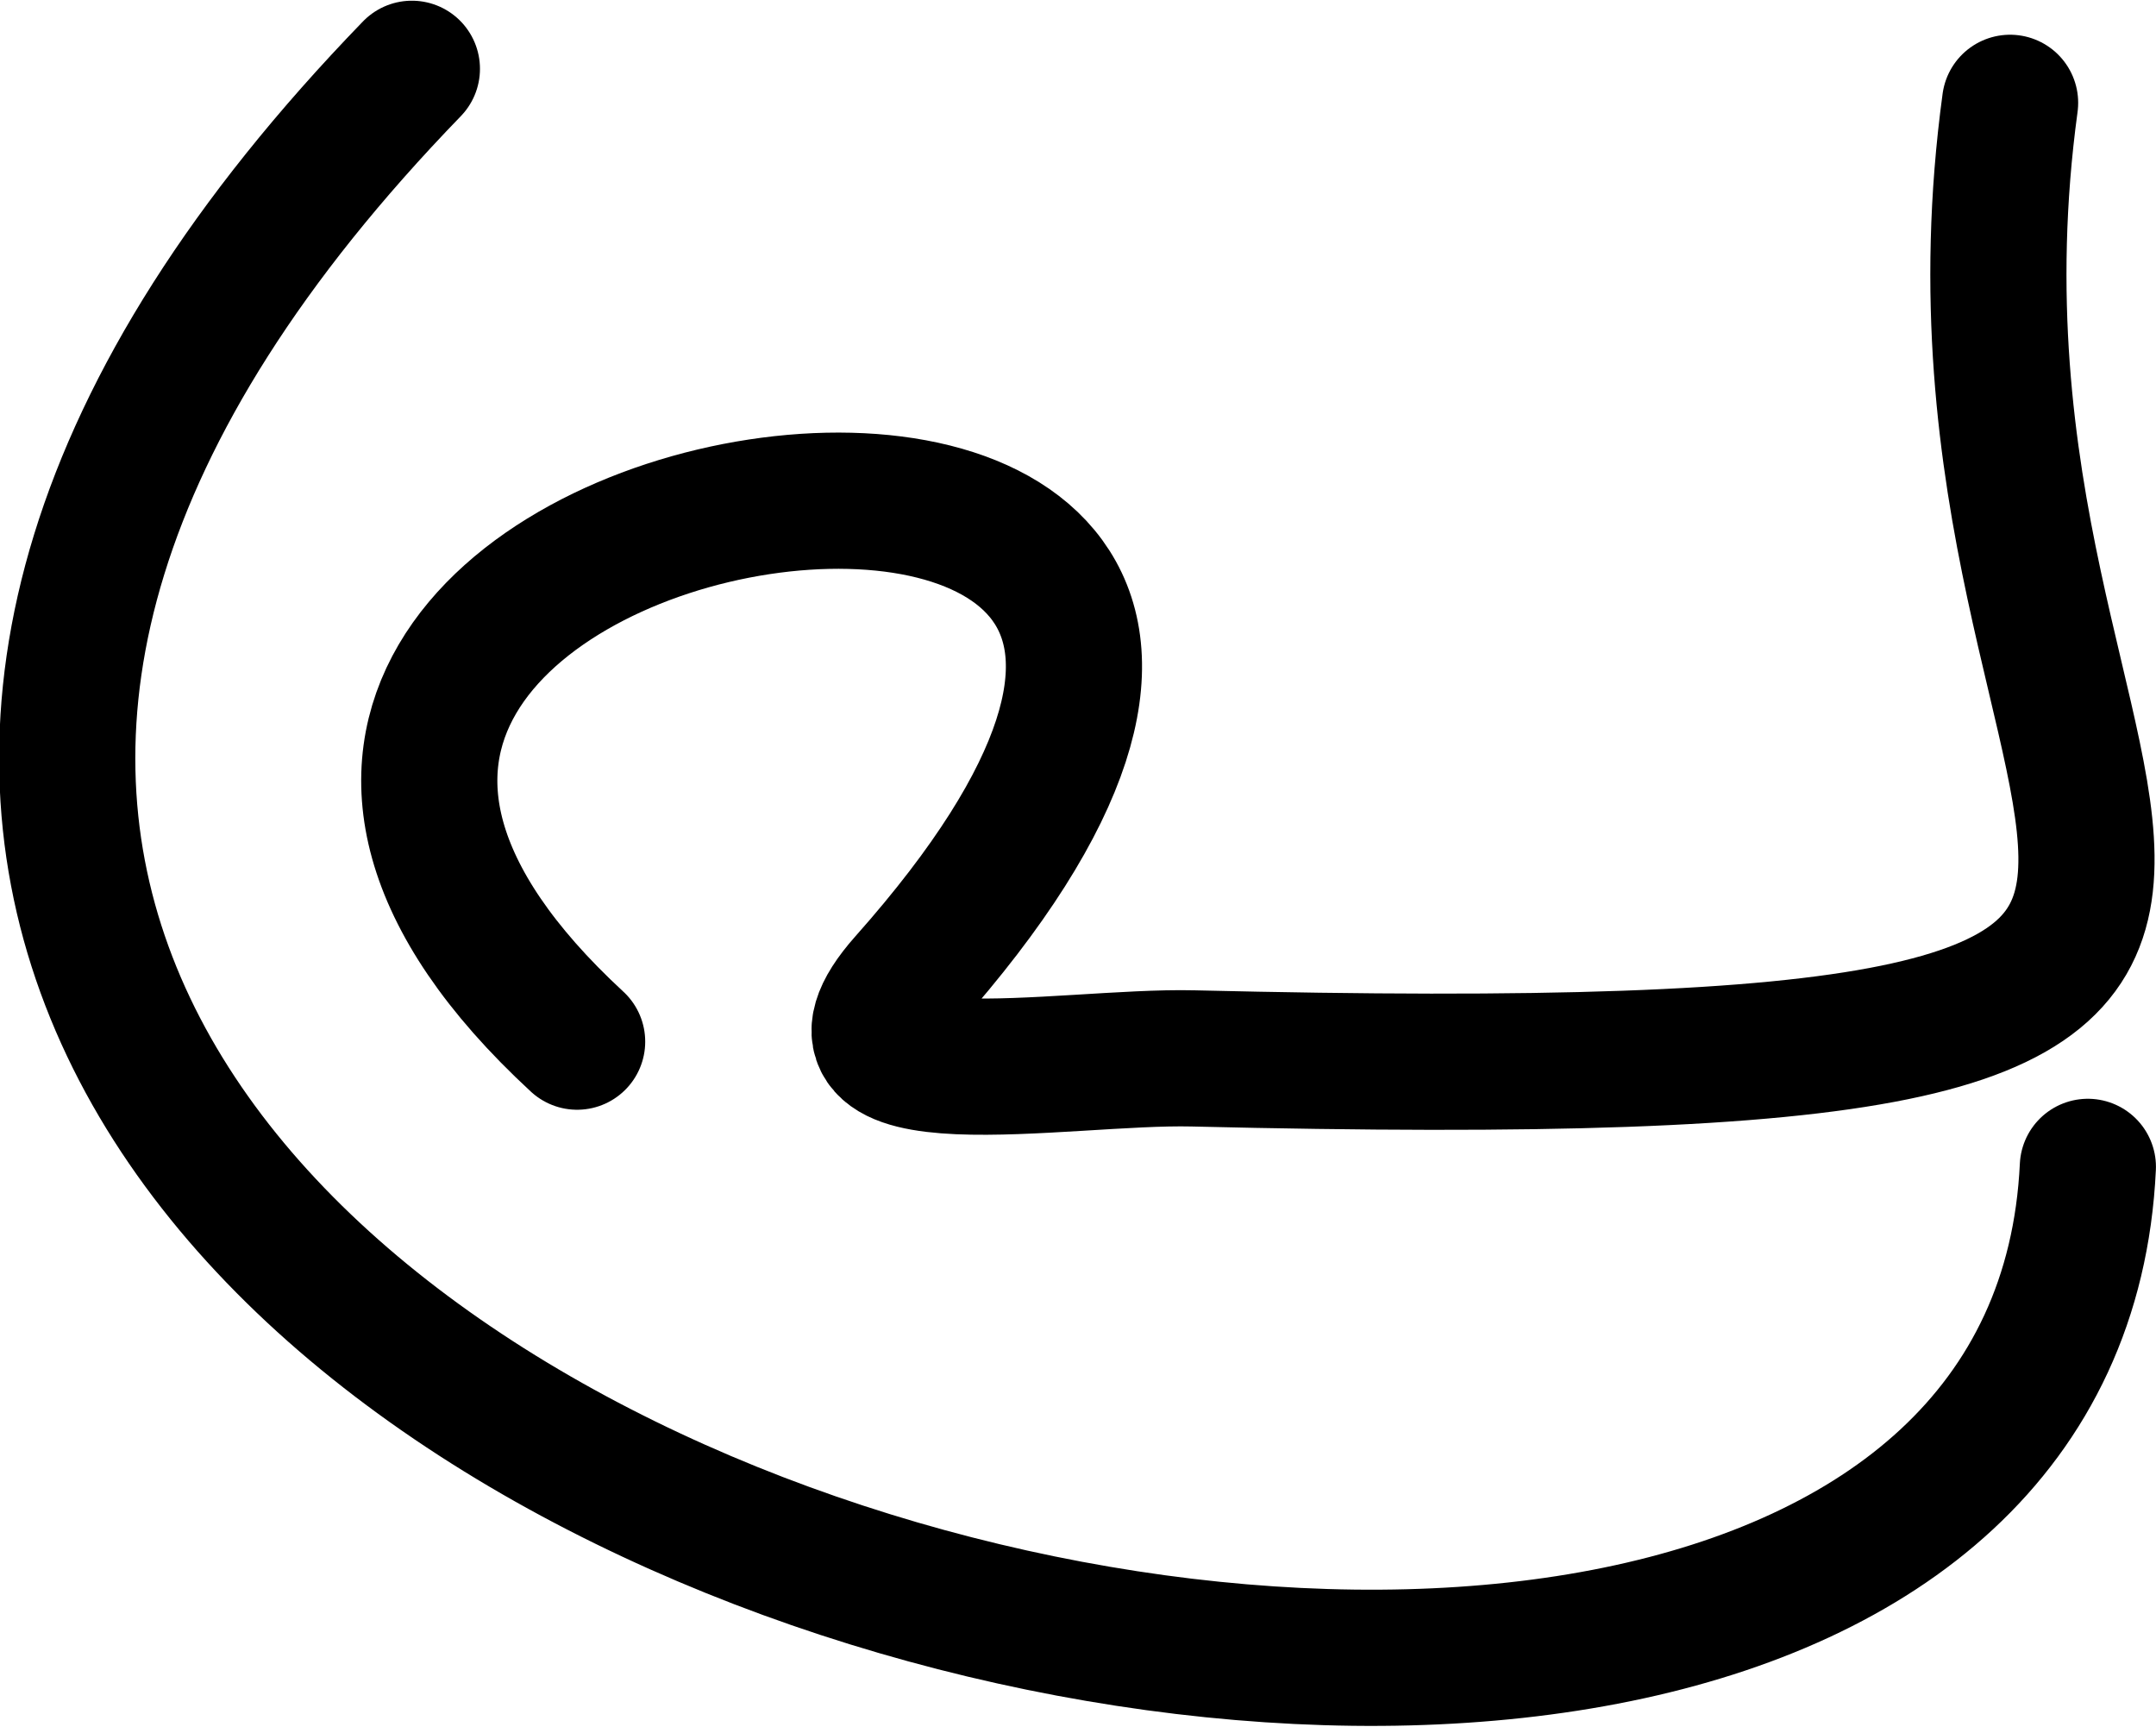
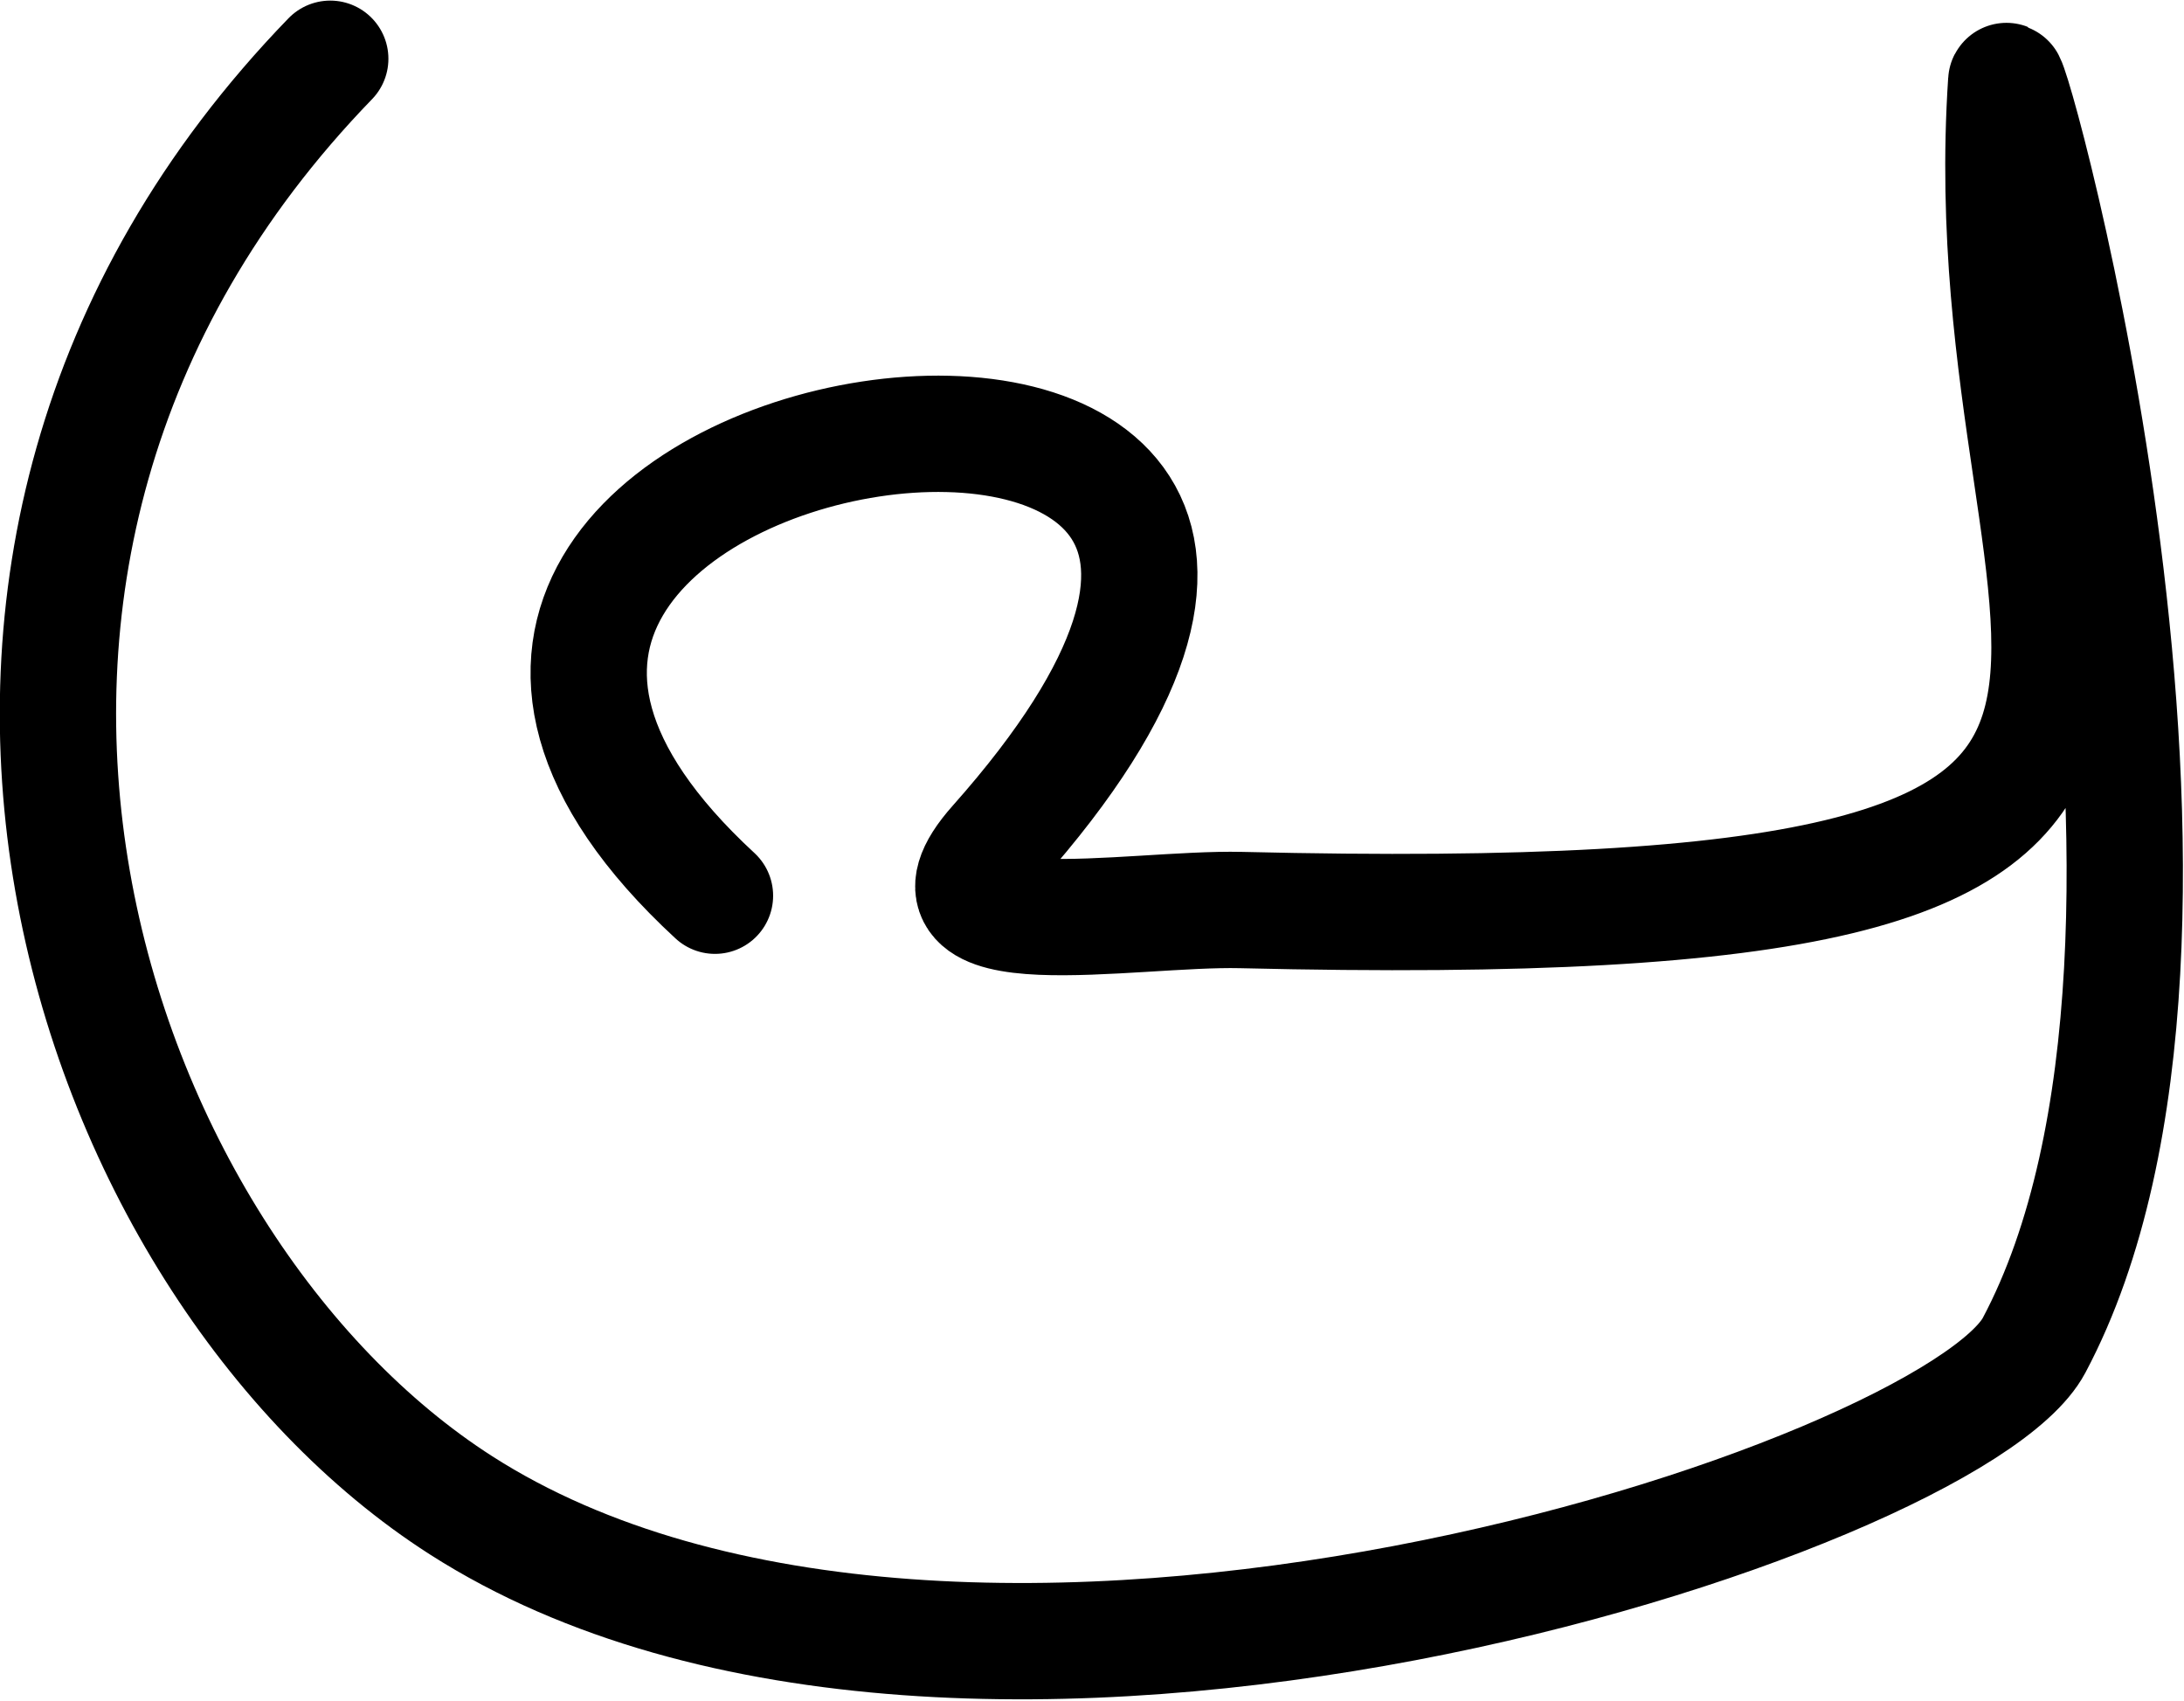
- <svg xmlns="http://www.w3.org/2000/svg" width="2058.257" height="1647.526">
-   <path d="M393.207 65.667c-1272.252 1313.179 1552 2056 1600 1048" fill="none" stroke="#000" stroke-width="130" stroke-linecap="round" stroke-linejoin="round" />
-   <path d="M550.956 994.143c-602.928-556.548 961.298-785.378 314.313-57.433-107.276 120.7 150.042 70.463 273.687 73.433 1332 32 679.077-170.716 780-912" fill="none" stroke="#000" stroke-width="130" stroke-linecap="round" stroke-linejoin="round" />
+ <svg xmlns="http://www.w3.org/2000/svg" width="2441.14" height="1900.233">
+   <path d="M369.135 65.667c-544.596 562.114-272.41 1348.84 146.248 1616.829 559.386 358.072 1666.962-7.148 1758.25-178.968 244.112-459.461-29.4-1439.561-31.206-1412.465-44.863 672.951 425.16 956.822-855.283 926.06-123.645-2.97-380.963 47.268-273.687-73.432 646.985-727.945-917.24-499.115-314.313 57.433" fill="none" stroke="#000" stroke-width="130" stroke-linecap="round" stroke-linejoin="round" />
</svg>
